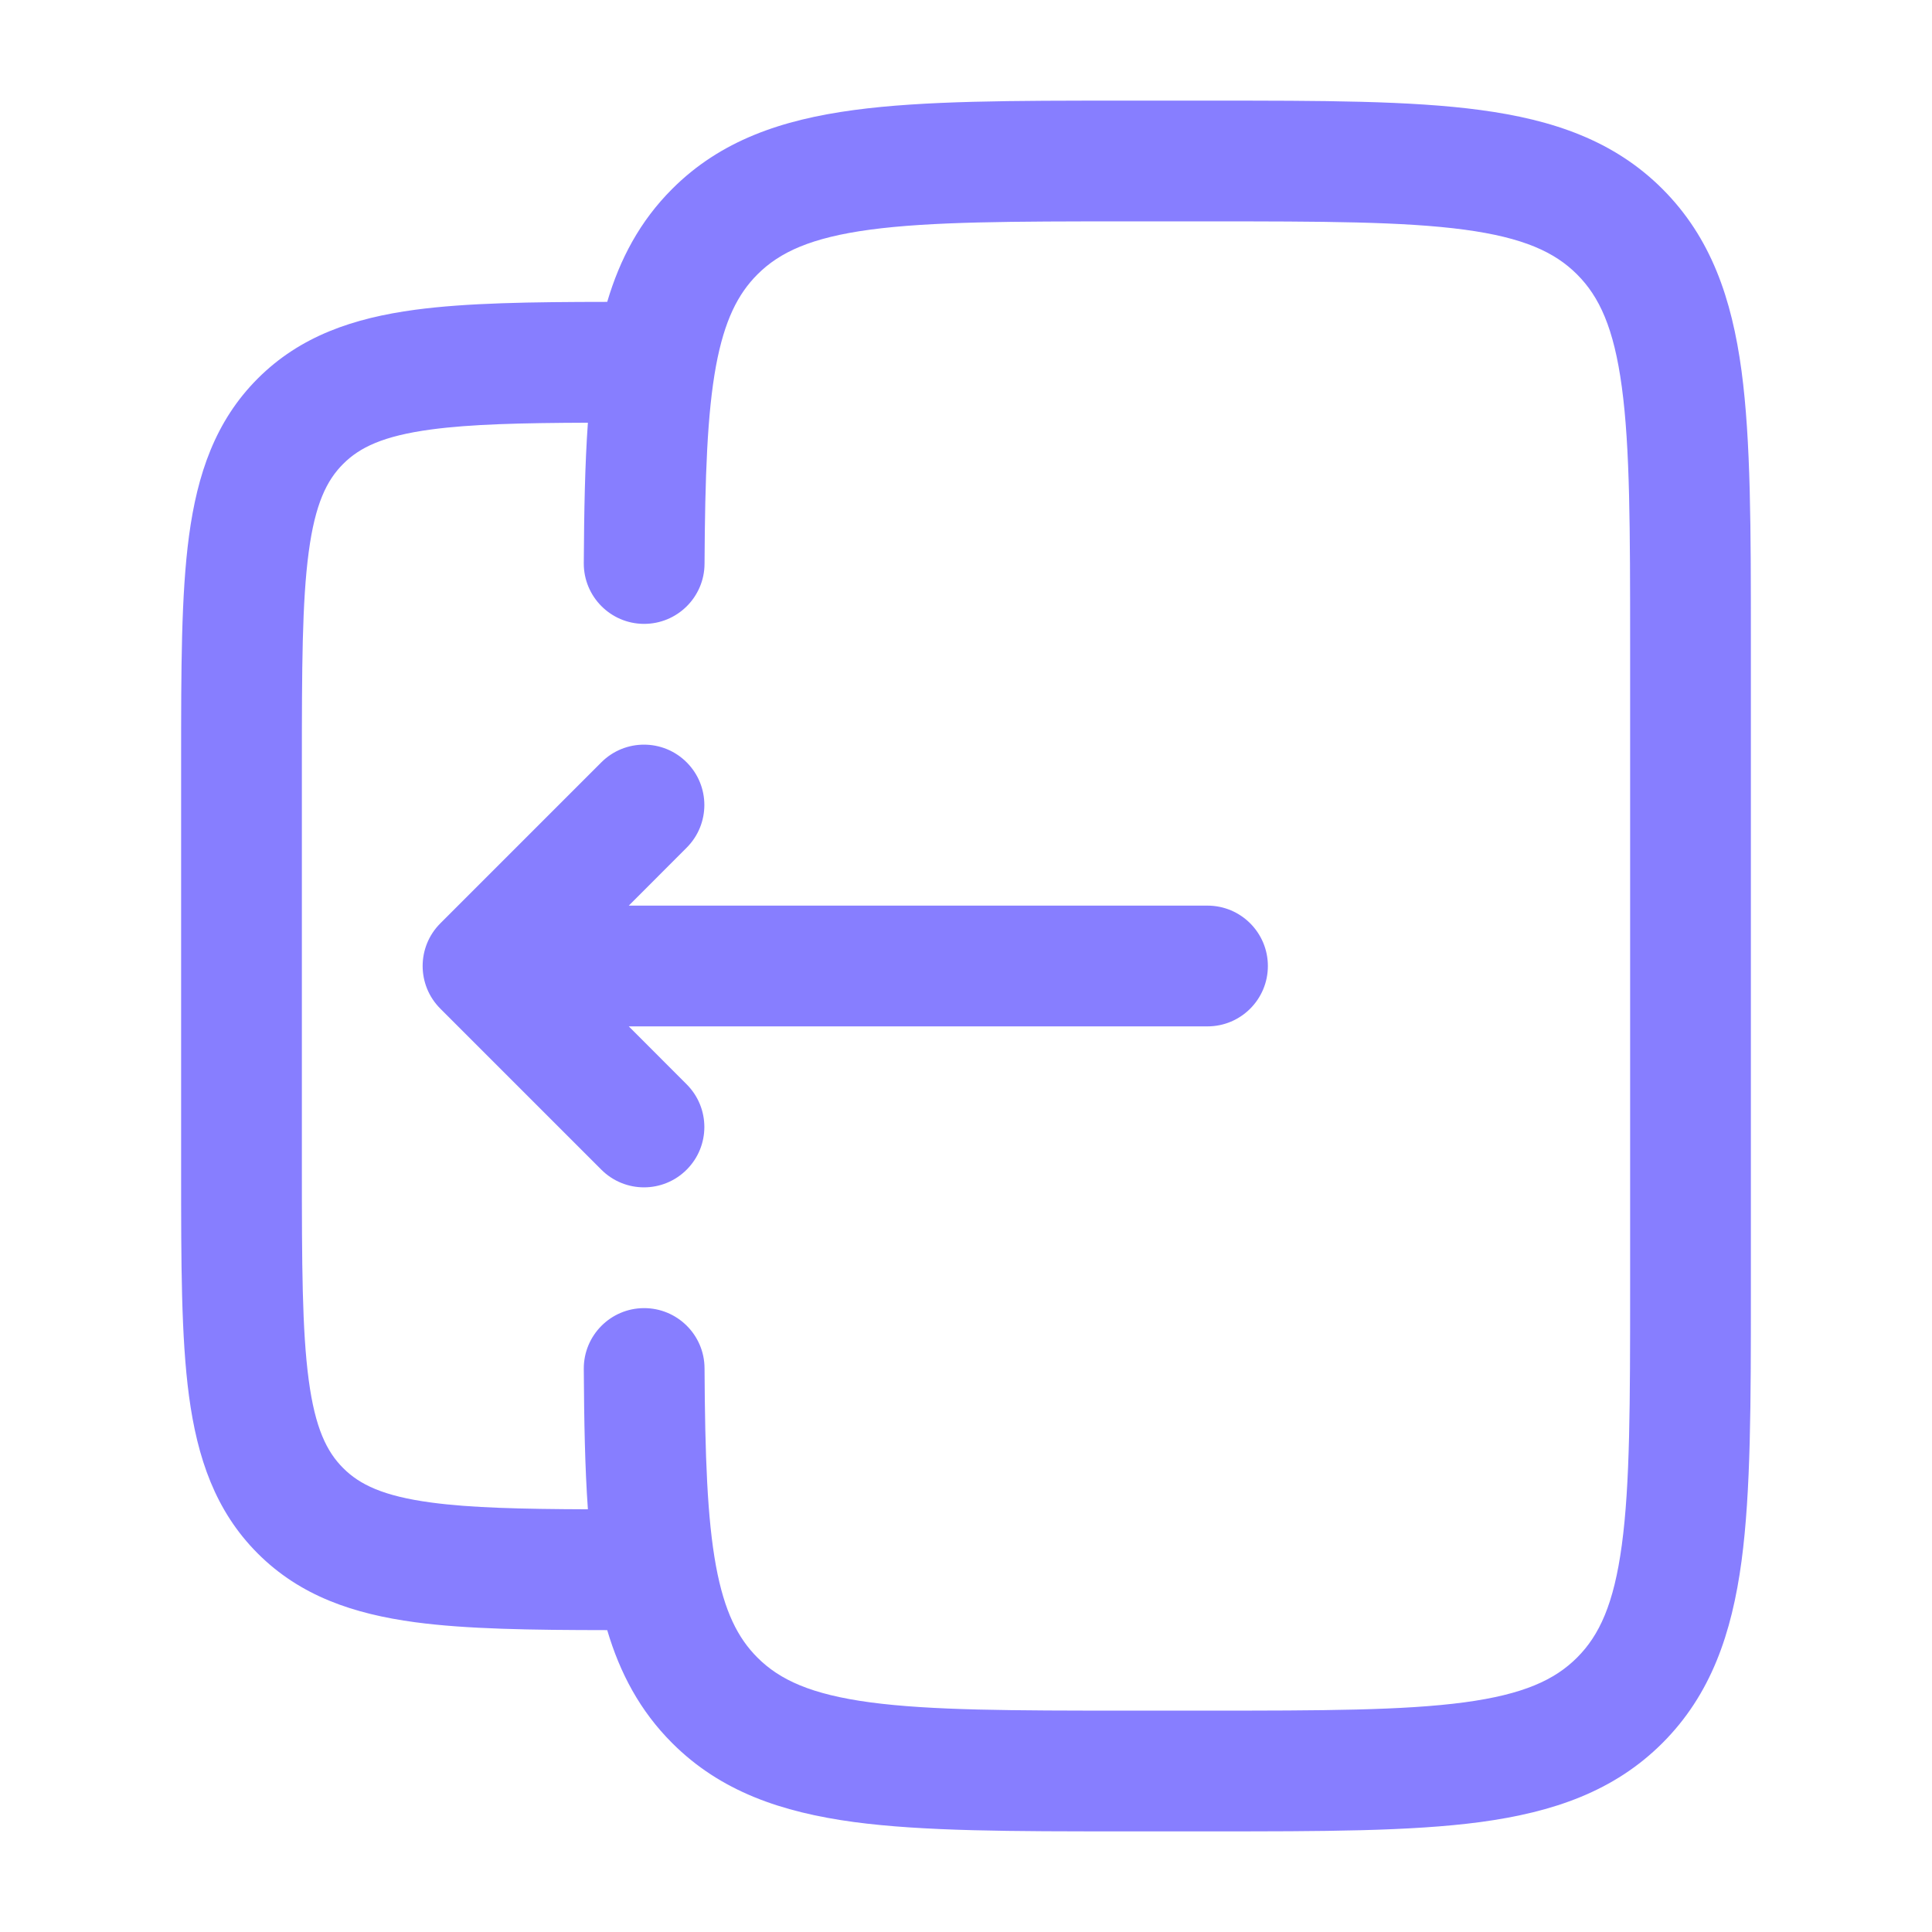
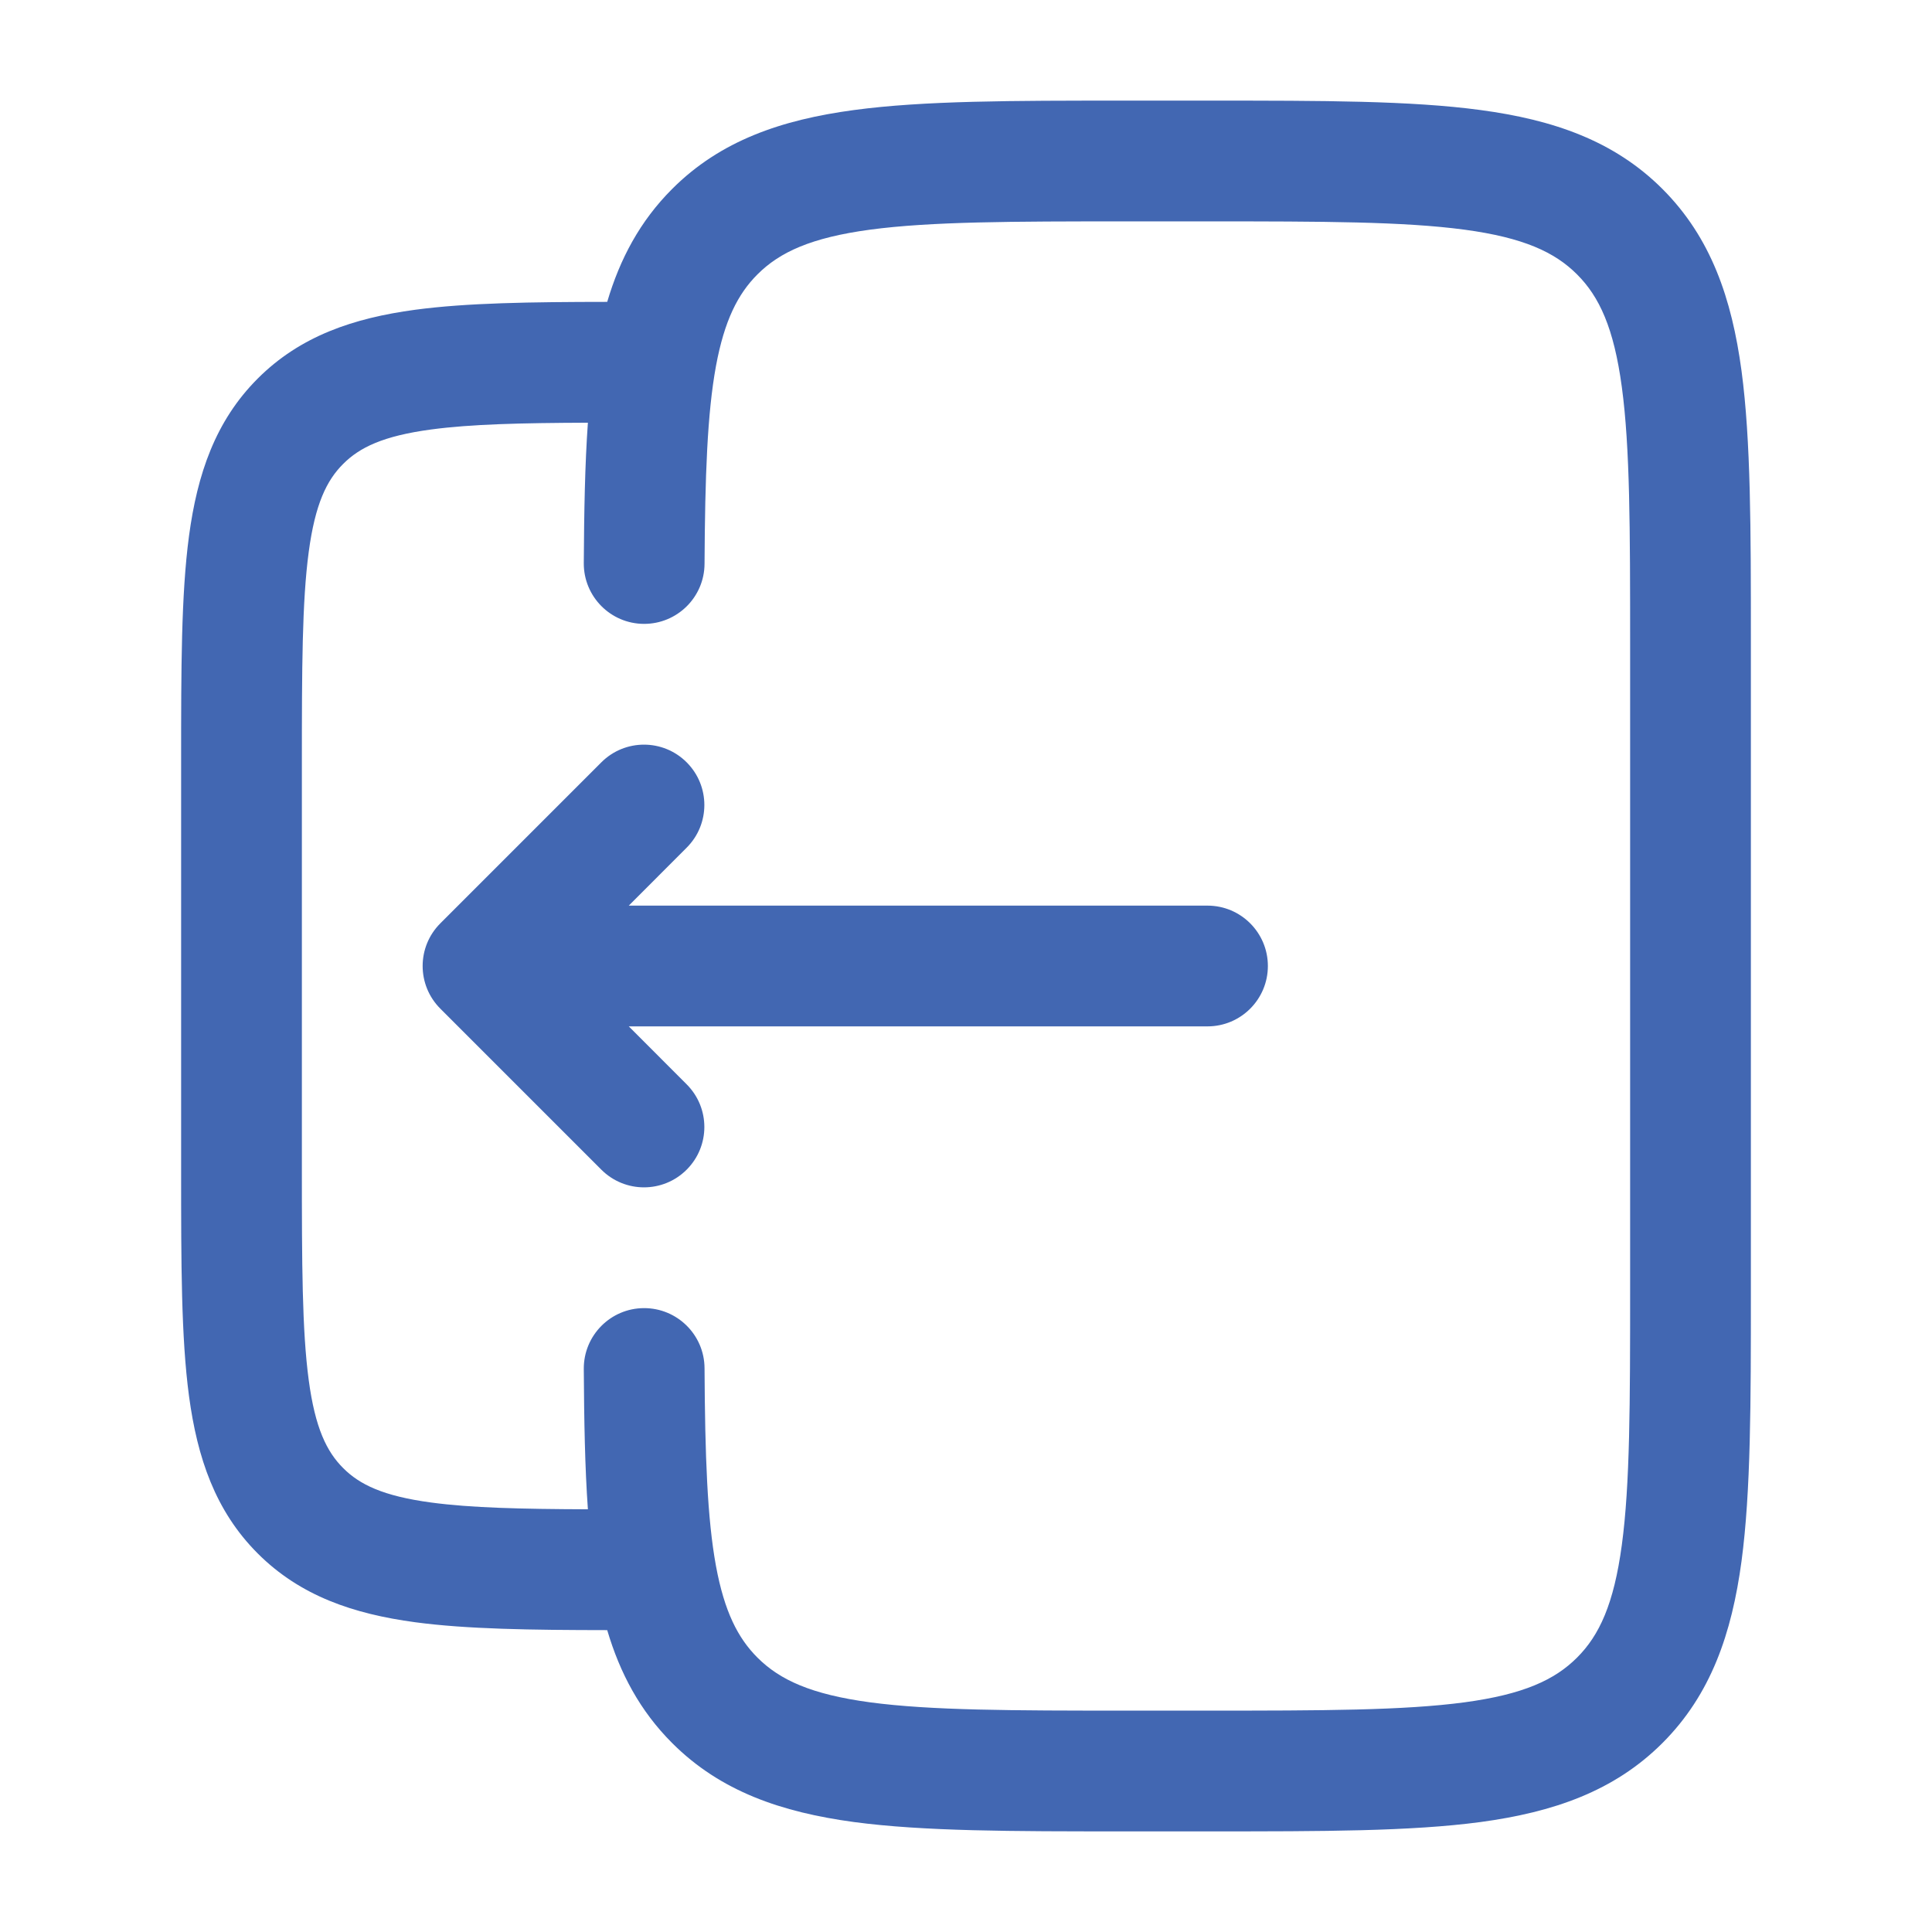
<svg xmlns="http://www.w3.org/2000/svg" width="24" height="24" viewBox="0 0 24 24" fill="none">
-   <path d="M5.47 12.53C5.177 12.237 5.177 11.763 5.47 11.47L7.47 9.47C7.763 9.177 8.237 9.177 8.53 9.47C8.823 9.763 8.823 10.237 8.53 10.53L7.811 11.25L15 11.25C15.414 11.25 15.75 11.586 15.75 12C15.75 12.414 15.414 12.75 15 12.75L7.811 12.75L8.53 13.47C8.823 13.763 8.823 14.237 8.53 14.53C8.237 14.823 7.763 14.823 7.47 14.53L5.47 12.53Z" fill="#877EFF" />
-   <path fill-rule="evenodd" clip-rule="evenodd" d="M13.945 1.25H15.055C16.423 1.25 17.525 1.25 18.392 1.367C19.292 1.488 20.05 1.746 20.652 2.348C21.254 2.95 21.513 3.708 21.634 4.608C21.75 5.475 21.75 6.578 21.75 7.945V16.055C21.75 17.422 21.75 18.525 21.634 19.392C21.513 20.292 21.254 21.05 20.652 21.652C20.05 22.254 19.292 22.512 18.392 22.634C17.525 22.75 16.423 22.75 15.055 22.75H13.945C12.578 22.75 11.475 22.75 10.608 22.634C9.708 22.512 8.95 22.254 8.349 21.652C7.95 21.253 7.701 20.784 7.543 20.25C6.592 20.249 5.799 20.238 5.157 20.152C4.393 20.049 3.731 19.827 3.202 19.298C2.673 18.769 2.451 18.107 2.348 17.343C2.25 16.612 2.25 15.687 2.25 14.554V9.446C2.25 8.313 2.25 7.388 2.348 6.657C2.451 5.893 2.673 5.231 3.202 4.702C3.731 4.173 4.393 3.951 5.157 3.848C5.799 3.762 6.592 3.751 7.543 3.75C7.701 3.216 7.95 2.747 8.349 2.348C8.95 1.746 9.708 1.488 10.608 1.367C11.475 1.25 12.578 1.25 13.945 1.25ZM7.252 17.004C7.256 17.649 7.266 18.229 7.303 18.749C6.468 18.746 5.848 18.731 5.357 18.665C4.759 18.585 4.466 18.441 4.263 18.237C4.059 18.034 3.915 17.741 3.835 17.143C3.752 16.524 3.75 15.7 3.75 14.5V9.5C3.75 8.3 3.752 7.476 3.835 6.857C3.915 6.259 4.059 5.966 4.263 5.763C4.466 5.559 4.759 5.415 5.357 5.335C5.848 5.269 6.468 5.254 7.303 5.251C7.266 5.771 7.256 6.351 7.252 6.996C7.25 7.41 7.584 7.748 7.998 7.75C8.412 7.752 8.75 7.418 8.752 7.004C8.758 5.911 8.786 5.136 8.894 4.547C8.999 3.981 9.166 3.652 9.409 3.409C9.686 3.132 10.075 2.952 10.808 2.853C11.564 2.752 12.565 2.75 14 2.75H15C16.436 2.75 17.437 2.752 18.192 2.853C18.926 2.952 19.314 3.132 19.591 3.409C19.868 3.686 20.048 4.074 20.147 4.808C20.249 5.563 20.25 6.565 20.25 8V16C20.25 17.435 20.249 18.436 20.147 19.192C20.048 19.926 19.868 20.314 19.591 20.591C19.314 20.868 18.926 21.048 18.192 21.147C17.437 21.248 16.436 21.25 15 21.25H14C12.565 21.25 11.564 21.248 10.808 21.147C10.075 21.048 9.686 20.868 9.409 20.591C9.166 20.348 8.999 20.02 8.894 19.453C8.786 18.864 8.758 18.089 8.752 16.996C8.75 16.582 8.412 16.248 7.998 16.25C7.584 16.252 7.25 16.59 7.252 17.004Z" fill="#877EFF" />
+   <path d="M5.47 12.53C5.177 12.237 5.177 11.763 5.47 11.47L7.47 9.47C7.763 9.177 8.237 9.177 8.53 9.47C8.823 9.763 8.823 10.237 8.53 10.53L7.811 11.25L15 11.25C15.414 11.25 15.75 11.586 15.75 12C15.75 12.414 15.414 12.75 15 12.75L7.811 12.75L8.53 13.47C8.823 13.763 8.823 14.237 8.53 14.53C8.237 14.823 7.763 14.823 7.47 14.53L5.47 12.53Z" fill="#4267B2" />
+   <path fill-rule="evenodd" clip-rule="evenodd" d="M13.945 1.25H15.055C16.423 1.25 17.525 1.25 18.392 1.367C19.292 1.488 20.05 1.746 20.652 2.348C21.254 2.95 21.513 3.708 21.634 4.608C21.75 5.475 21.75 6.578 21.75 7.945V16.055C21.75 17.422 21.75 18.525 21.634 19.392C21.513 20.292 21.254 21.05 20.652 21.652C20.05 22.254 19.292 22.512 18.392 22.634C17.525 22.75 16.423 22.75 15.055 22.75H13.945C12.578 22.75 11.475 22.75 10.608 22.634C9.708 22.512 8.95 22.254 8.349 21.652C7.95 21.253 7.701 20.784 7.543 20.25C6.592 20.249 5.799 20.238 5.157 20.152C4.393 20.049 3.731 19.827 3.202 19.298C2.673 18.769 2.451 18.107 2.348 17.343C2.25 16.612 2.25 15.687 2.25 14.554V9.446C2.25 8.313 2.25 7.388 2.348 6.657C2.451 5.893 2.673 5.231 3.202 4.702C3.731 4.173 4.393 3.951 5.157 3.848C5.799 3.762 6.592 3.751 7.543 3.75C7.701 3.216 7.95 2.747 8.349 2.348C8.95 1.746 9.708 1.488 10.608 1.367C11.475 1.25 12.578 1.25 13.945 1.25ZM7.252 17.004C7.256 17.649 7.266 18.229 7.303 18.749C6.468 18.746 5.848 18.731 5.357 18.665C4.759 18.585 4.466 18.441 4.263 18.237C4.059 18.034 3.915 17.741 3.835 17.143C3.752 16.524 3.75 15.7 3.75 14.5V9.5C3.75 8.3 3.752 7.476 3.835 6.857C3.915 6.259 4.059 5.966 4.263 5.763C4.466 5.559 4.759 5.415 5.357 5.335C5.848 5.269 6.468 5.254 7.303 5.251C7.266 5.771 7.256 6.351 7.252 6.996C7.25 7.41 7.584 7.748 7.998 7.75C8.412 7.752 8.75 7.418 8.752 7.004C8.758 5.911 8.786 5.136 8.894 4.547C8.999 3.981 9.166 3.652 9.409 3.409C9.686 3.132 10.075 2.952 10.808 2.853C11.564 2.752 12.565 2.75 14 2.75H15C16.436 2.75 17.437 2.752 18.192 2.853C18.926 2.952 19.314 3.132 19.591 3.409C19.868 3.686 20.048 4.074 20.147 4.808C20.249 5.563 20.25 6.565 20.25 8V16C20.25 17.435 20.249 18.436 20.147 19.192C20.048 19.926 19.868 20.314 19.591 20.591C19.314 20.868 18.926 21.048 18.192 21.147C17.437 21.248 16.436 21.25 15 21.25H14C12.565 21.25 11.564 21.248 10.808 21.147C10.075 21.048 9.686 20.868 9.409 20.591C9.166 20.348 8.999 20.02 8.894 19.453C8.786 18.864 8.758 18.089 8.752 16.996C8.75 16.582 8.412 16.248 7.998 16.25C7.584 16.252 7.25 16.59 7.252 17.004Z" fill="#4267B2" />
</svg>
